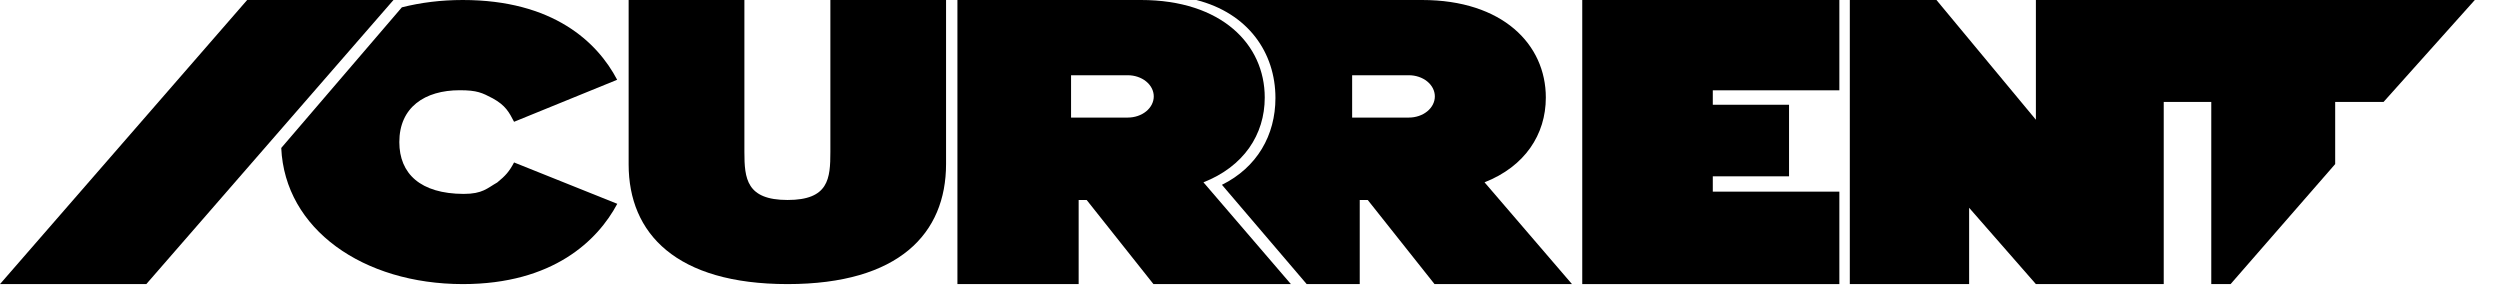
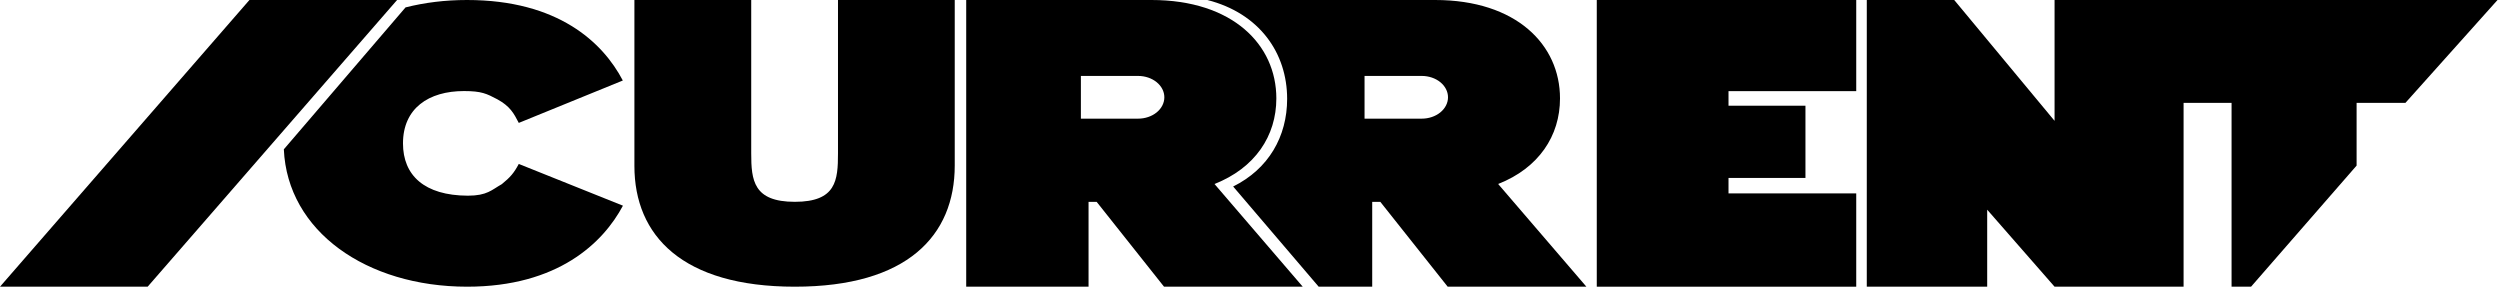
- <svg xmlns="http://www.w3.org/2000/svg" height="100%" viewBox="0 0 880 100" fill="none">
+ <svg xmlns="http://www.w3.org/2000/svg" height="100%" viewBox="0 0 872 100" fill="none">
  <path d="M217.238 28.082C210.26 14.765 194.645 0 162.877 0C155.324 0 148.121 0.893 141.454 2.581L99 52.083C100.267 80.643 127.793 99.983 162.92 100C194.688 100 210.41 84.634 217.281 71.741L180.95 57.181C179.269 60.368 177.954 61.851 175.027 64.234C171.532 66.194 169.954 68.255 163.2 68.255C147.973 68.202 140.562 61.127 140.562 50.018C140.562 37.761 149.524 31.762 161.822 31.762C167.954 31.762 169.711 32.655 173.481 34.637C177.954 37.11 179.203 39.49 180.95 42.871L217.238 28.082Z" fill="currentColor" />
  <path d="M221.281 0H262.025V53.464C262.025 62.897 262.777 70.393 277.232 70.393C291.686 70.393 292.29 62.897 292.29 53.464V0H333.013V57.73C333.013 82.192 316.457 100 277.232 100C238.006 100 221.281 82.192 221.281 57.891V0Z" fill="currentColor" />
  <path fill-rule="evenodd" clip-rule="evenodd" d="M401.631 0H337.013V100H379.686V70.403L382.513 70.403L406.013 100L454.394 100L423.614 64.175C437.756 58.613 445.189 47.413 445.189 34.328C445.189 15.599 429.96 0 401.631 0ZM396.98 26.485H377.013V41.385H396.98C399.405 41.385 401.731 40.6 403.446 39.203C405.161 37.806 406.124 35.911 406.124 33.935C406.124 31.959 405.161 30.065 403.446 28.668C401.731 27.27 399.405 26.485 396.98 26.485Z" fill="currentColor" />
  <path fill-rule="evenodd" clip-rule="evenodd" d="M430.123 65.052L459.954 100L478.627 100V70.403L481.454 70.403L504.954 100L553.336 100L522.556 64.175C536.697 58.613 544.131 47.413 544.131 34.328C544.131 15.599 528.902 0 500.572 0H421.124C439.313 4.652 448.954 18.488 448.954 34.496C448.954 47.618 442.476 58.94 430.123 65.052ZM475.954 26.485H495.922C498.347 26.485 500.672 27.27 502.387 28.668C504.102 30.065 505.065 31.959 505.065 33.935C505.065 35.911 504.102 37.806 502.387 39.203C500.672 40.6 498.347 41.385 495.922 41.385H475.954V26.485Z" fill="currentColor" />
  <path d="M647.454 -8.04173e-06L556.954 3.21669e-05V100L647.454 100V67.459L602.903 67.459V62.065L629.742 62.065V36.873L602.903 36.873V31.79L647.454 31.79V-8.04173e-06Z" fill="currentColor" />
  <path d="M693.133 73.141L693.133 100H651.133L651.137 -1.66893e-06H681.633L716.633 42.149V-1.66893e-06H761.633V100H735.09H716.633L693.133 73.141Z" fill="currentColor" />
  <path d="M778.37 35.878H746.133V0H871.133L839.017 35.878H821.983V57.757L785.168 100H778.37V35.878Z" fill="currentColor" />
  <path d="M51.5 100L0 100L87 2.38419e-06H138.5L70 78.75L51.5 100Z" fill="currentColor" />
</svg>
